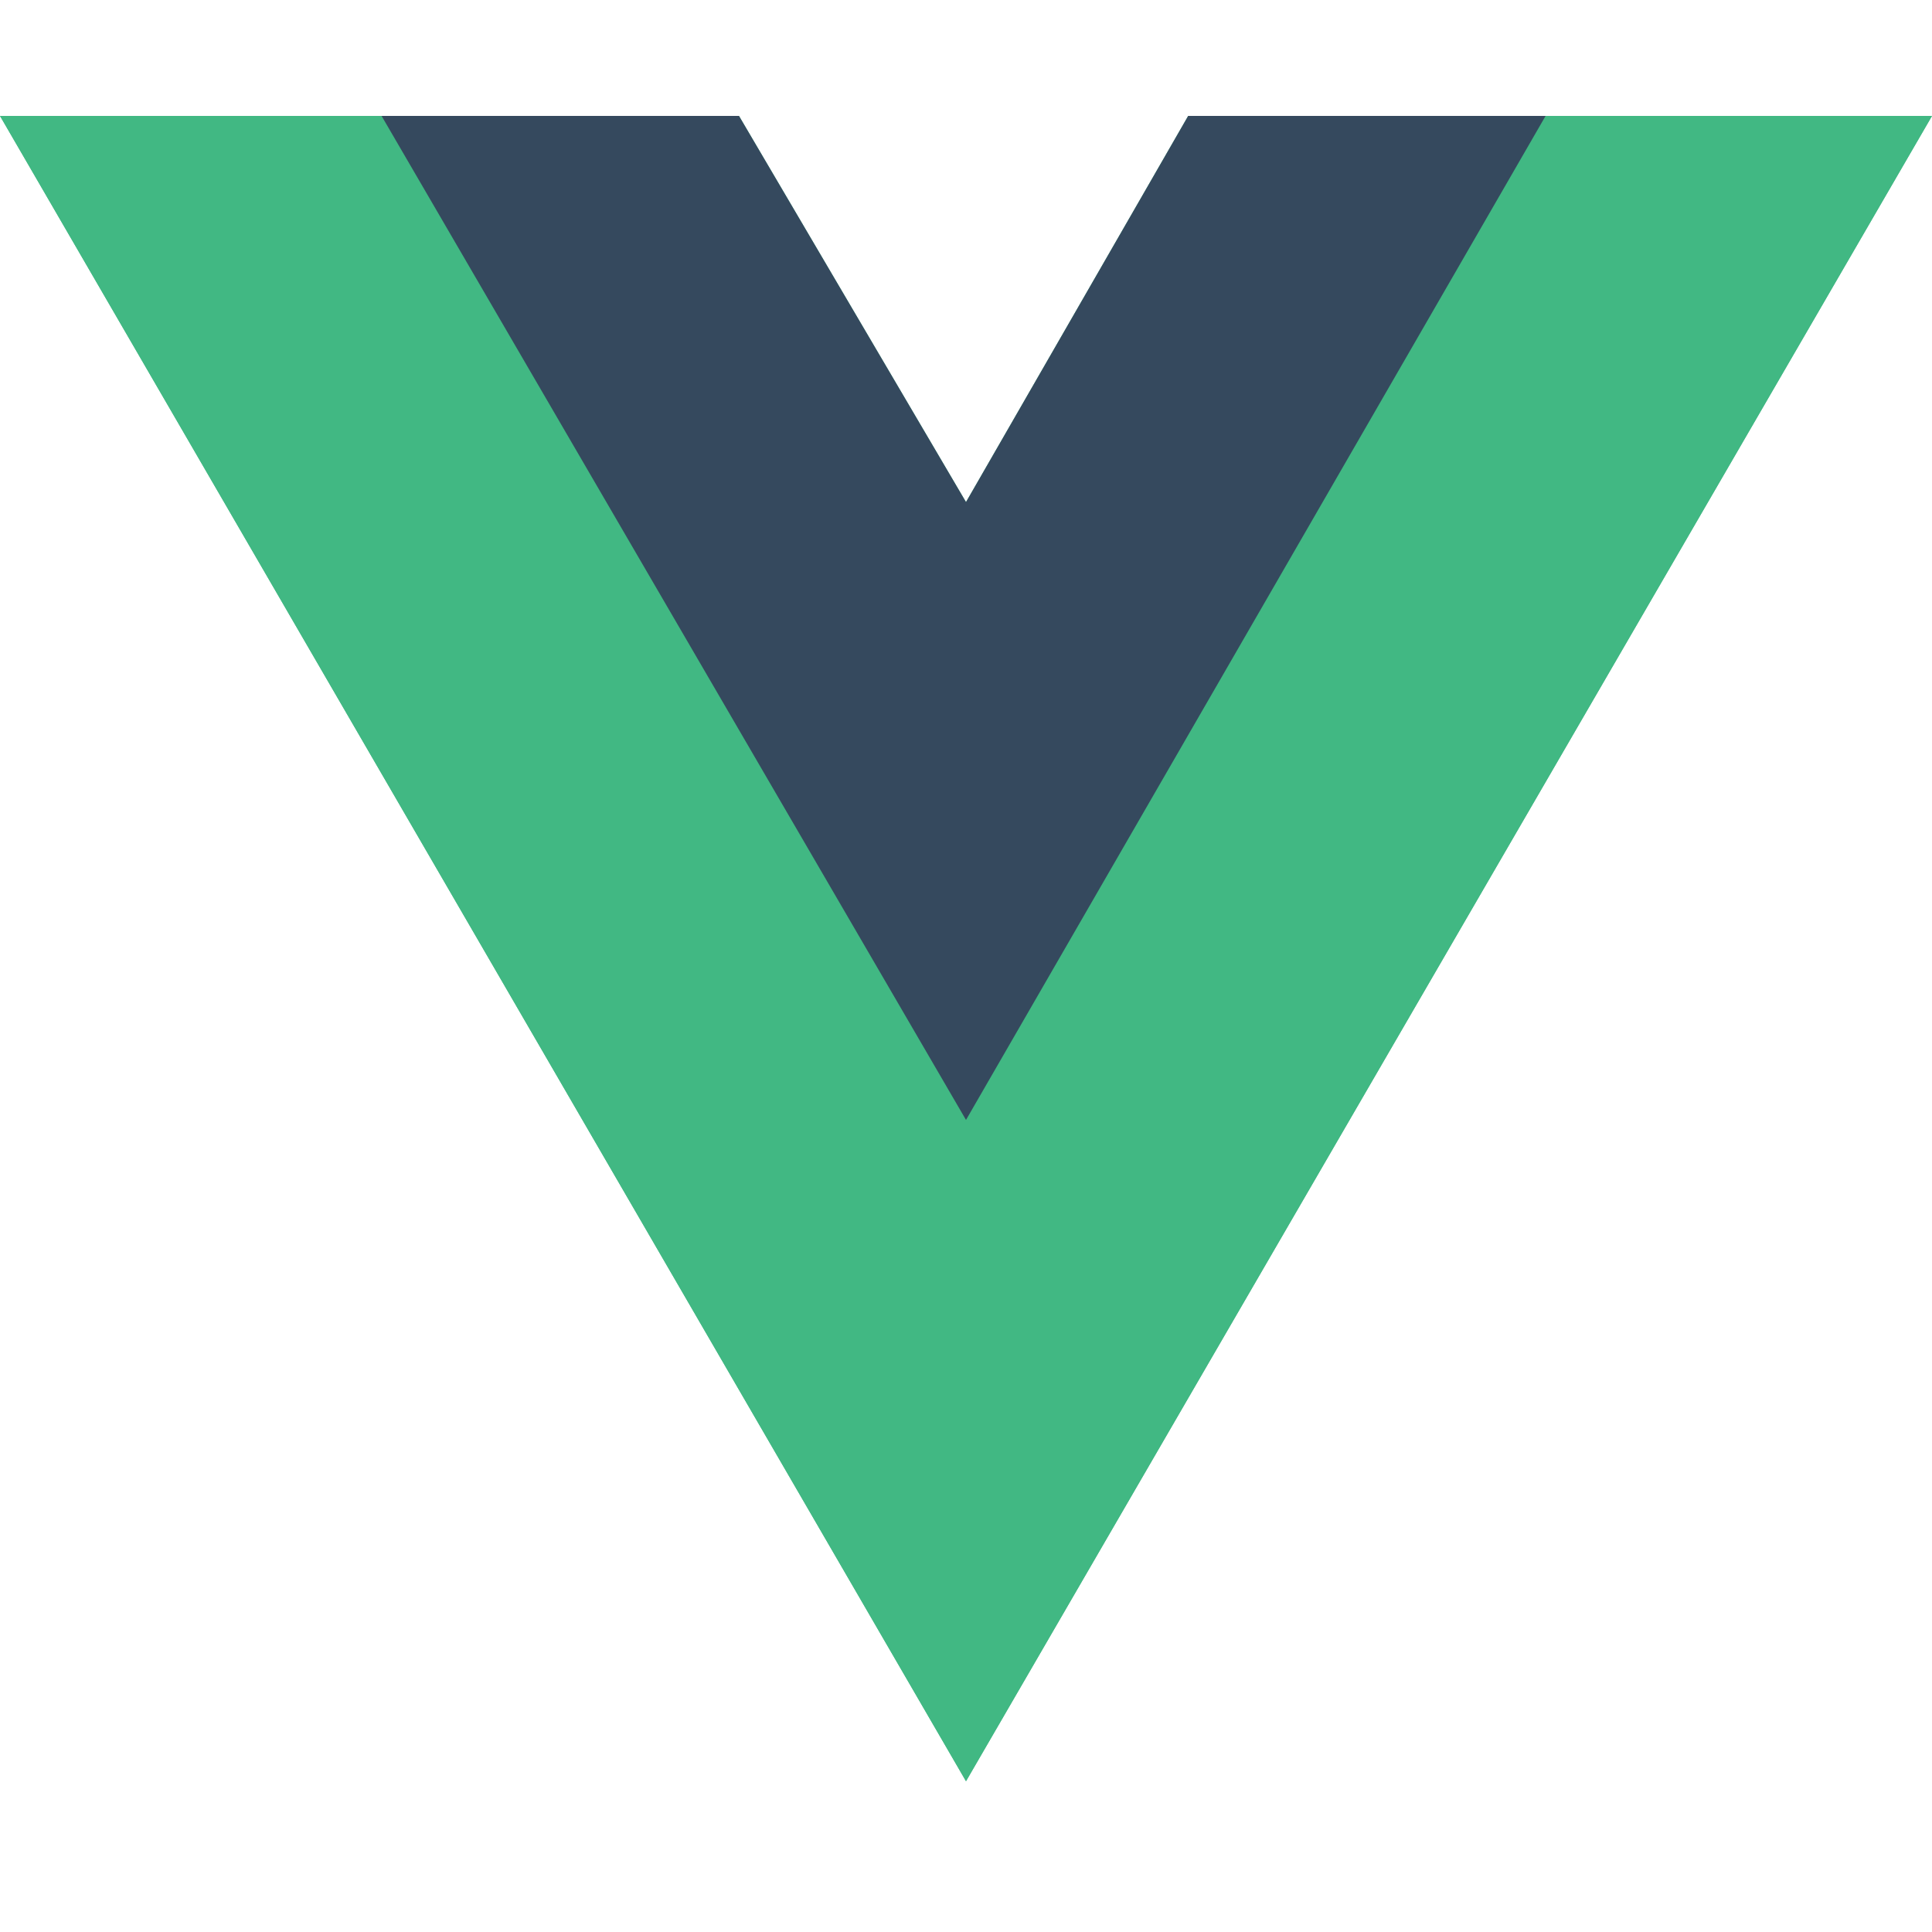
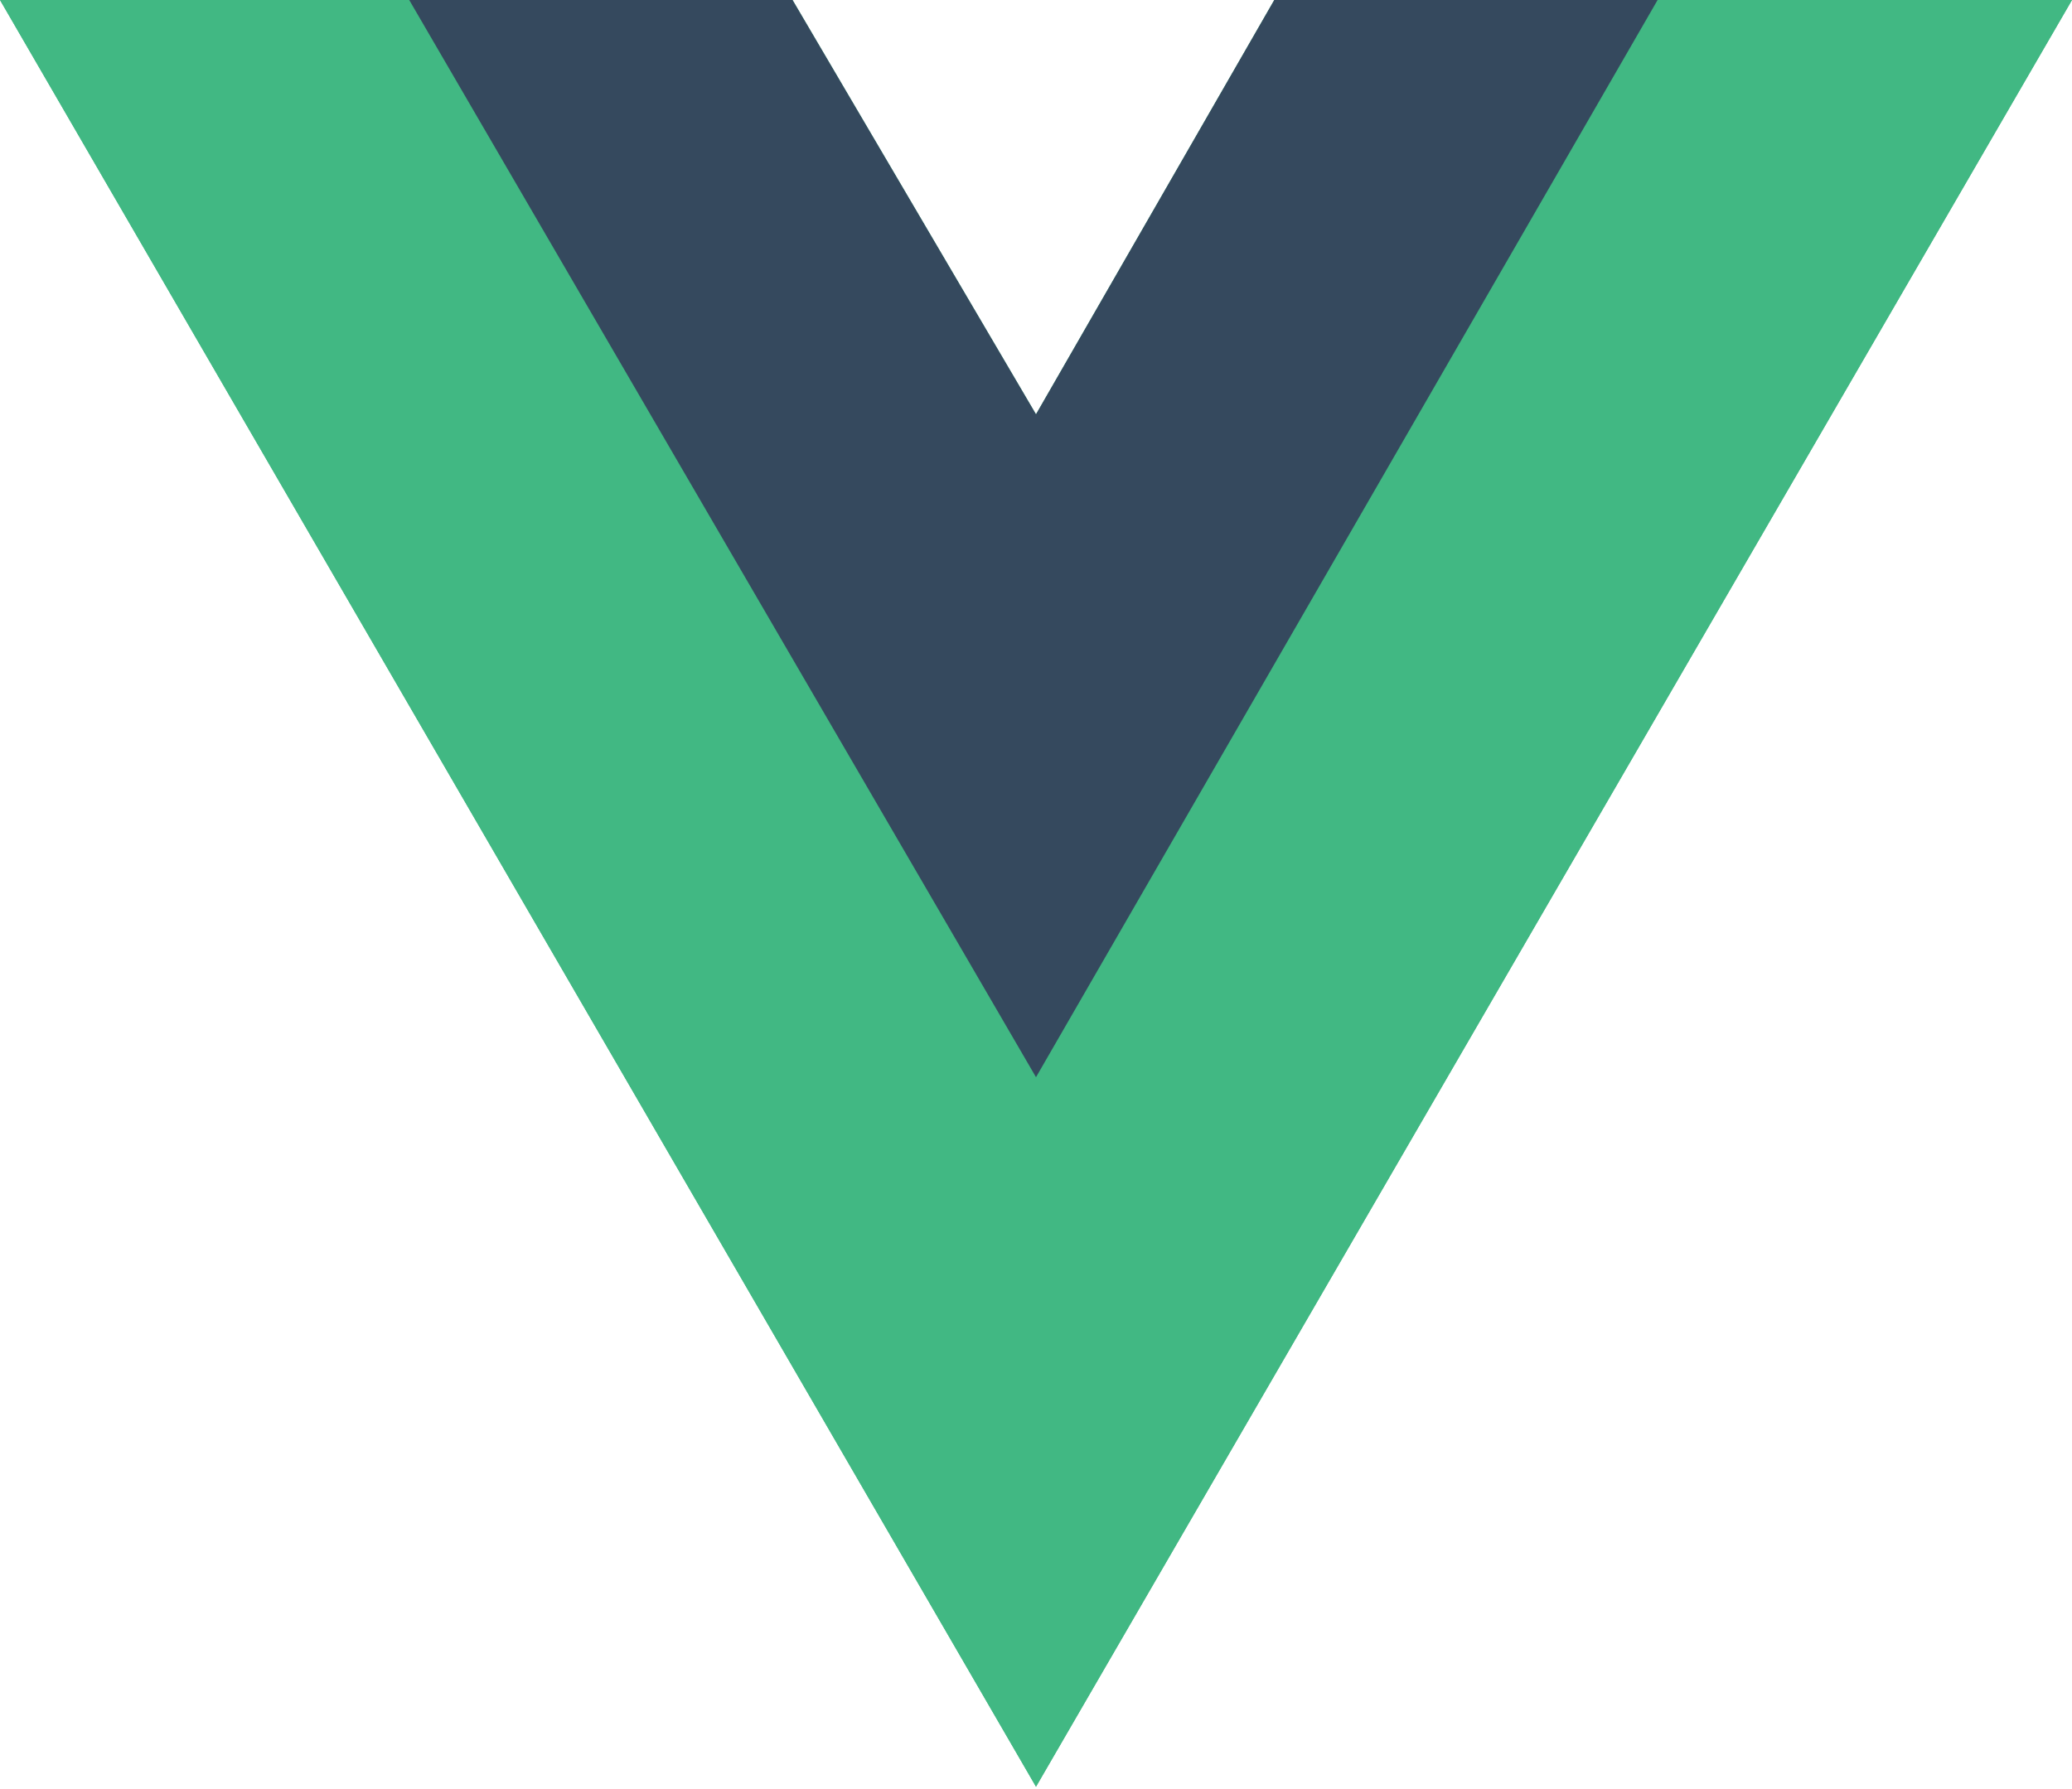
- <svg xmlns="http://www.w3.org/2000/svg" viewBox="0 0 50 50" fill="none">
-   <path d="M40 3H50L25 46.098L0 3H19.125L25 12.994L30.75 3H40Z" fill="#41B883" />
-   <path d="M0 3L25 46.098L50 3H40L25 28.859L9.875 3H0Z" fill="#41B883" />
-   <path d="M9.875 3L25 28.984L40 3H30.75L25 12.994L19.125 3H9.875Z" fill="#35495E" />
+ <svg xmlns="http://www.w3.org/2000/svg" viewBox="0 0 256 221" fill="none">
+   <path d="M204.8 0H256L128 220.8L0 0H97.92L128 51.2L157.44 0H204.8Z" fill="#41B883" />
+   <path d="M0 0L128 220.8L256 0H204.8L128 132.48L50.56 0H0Z" fill="#41B883" />
+   <path d="M50.56 0L128 133.12L204.8 0H157.44L128 51.2L97.92 0H50.56Z" fill="#35495E" />
</svg>
